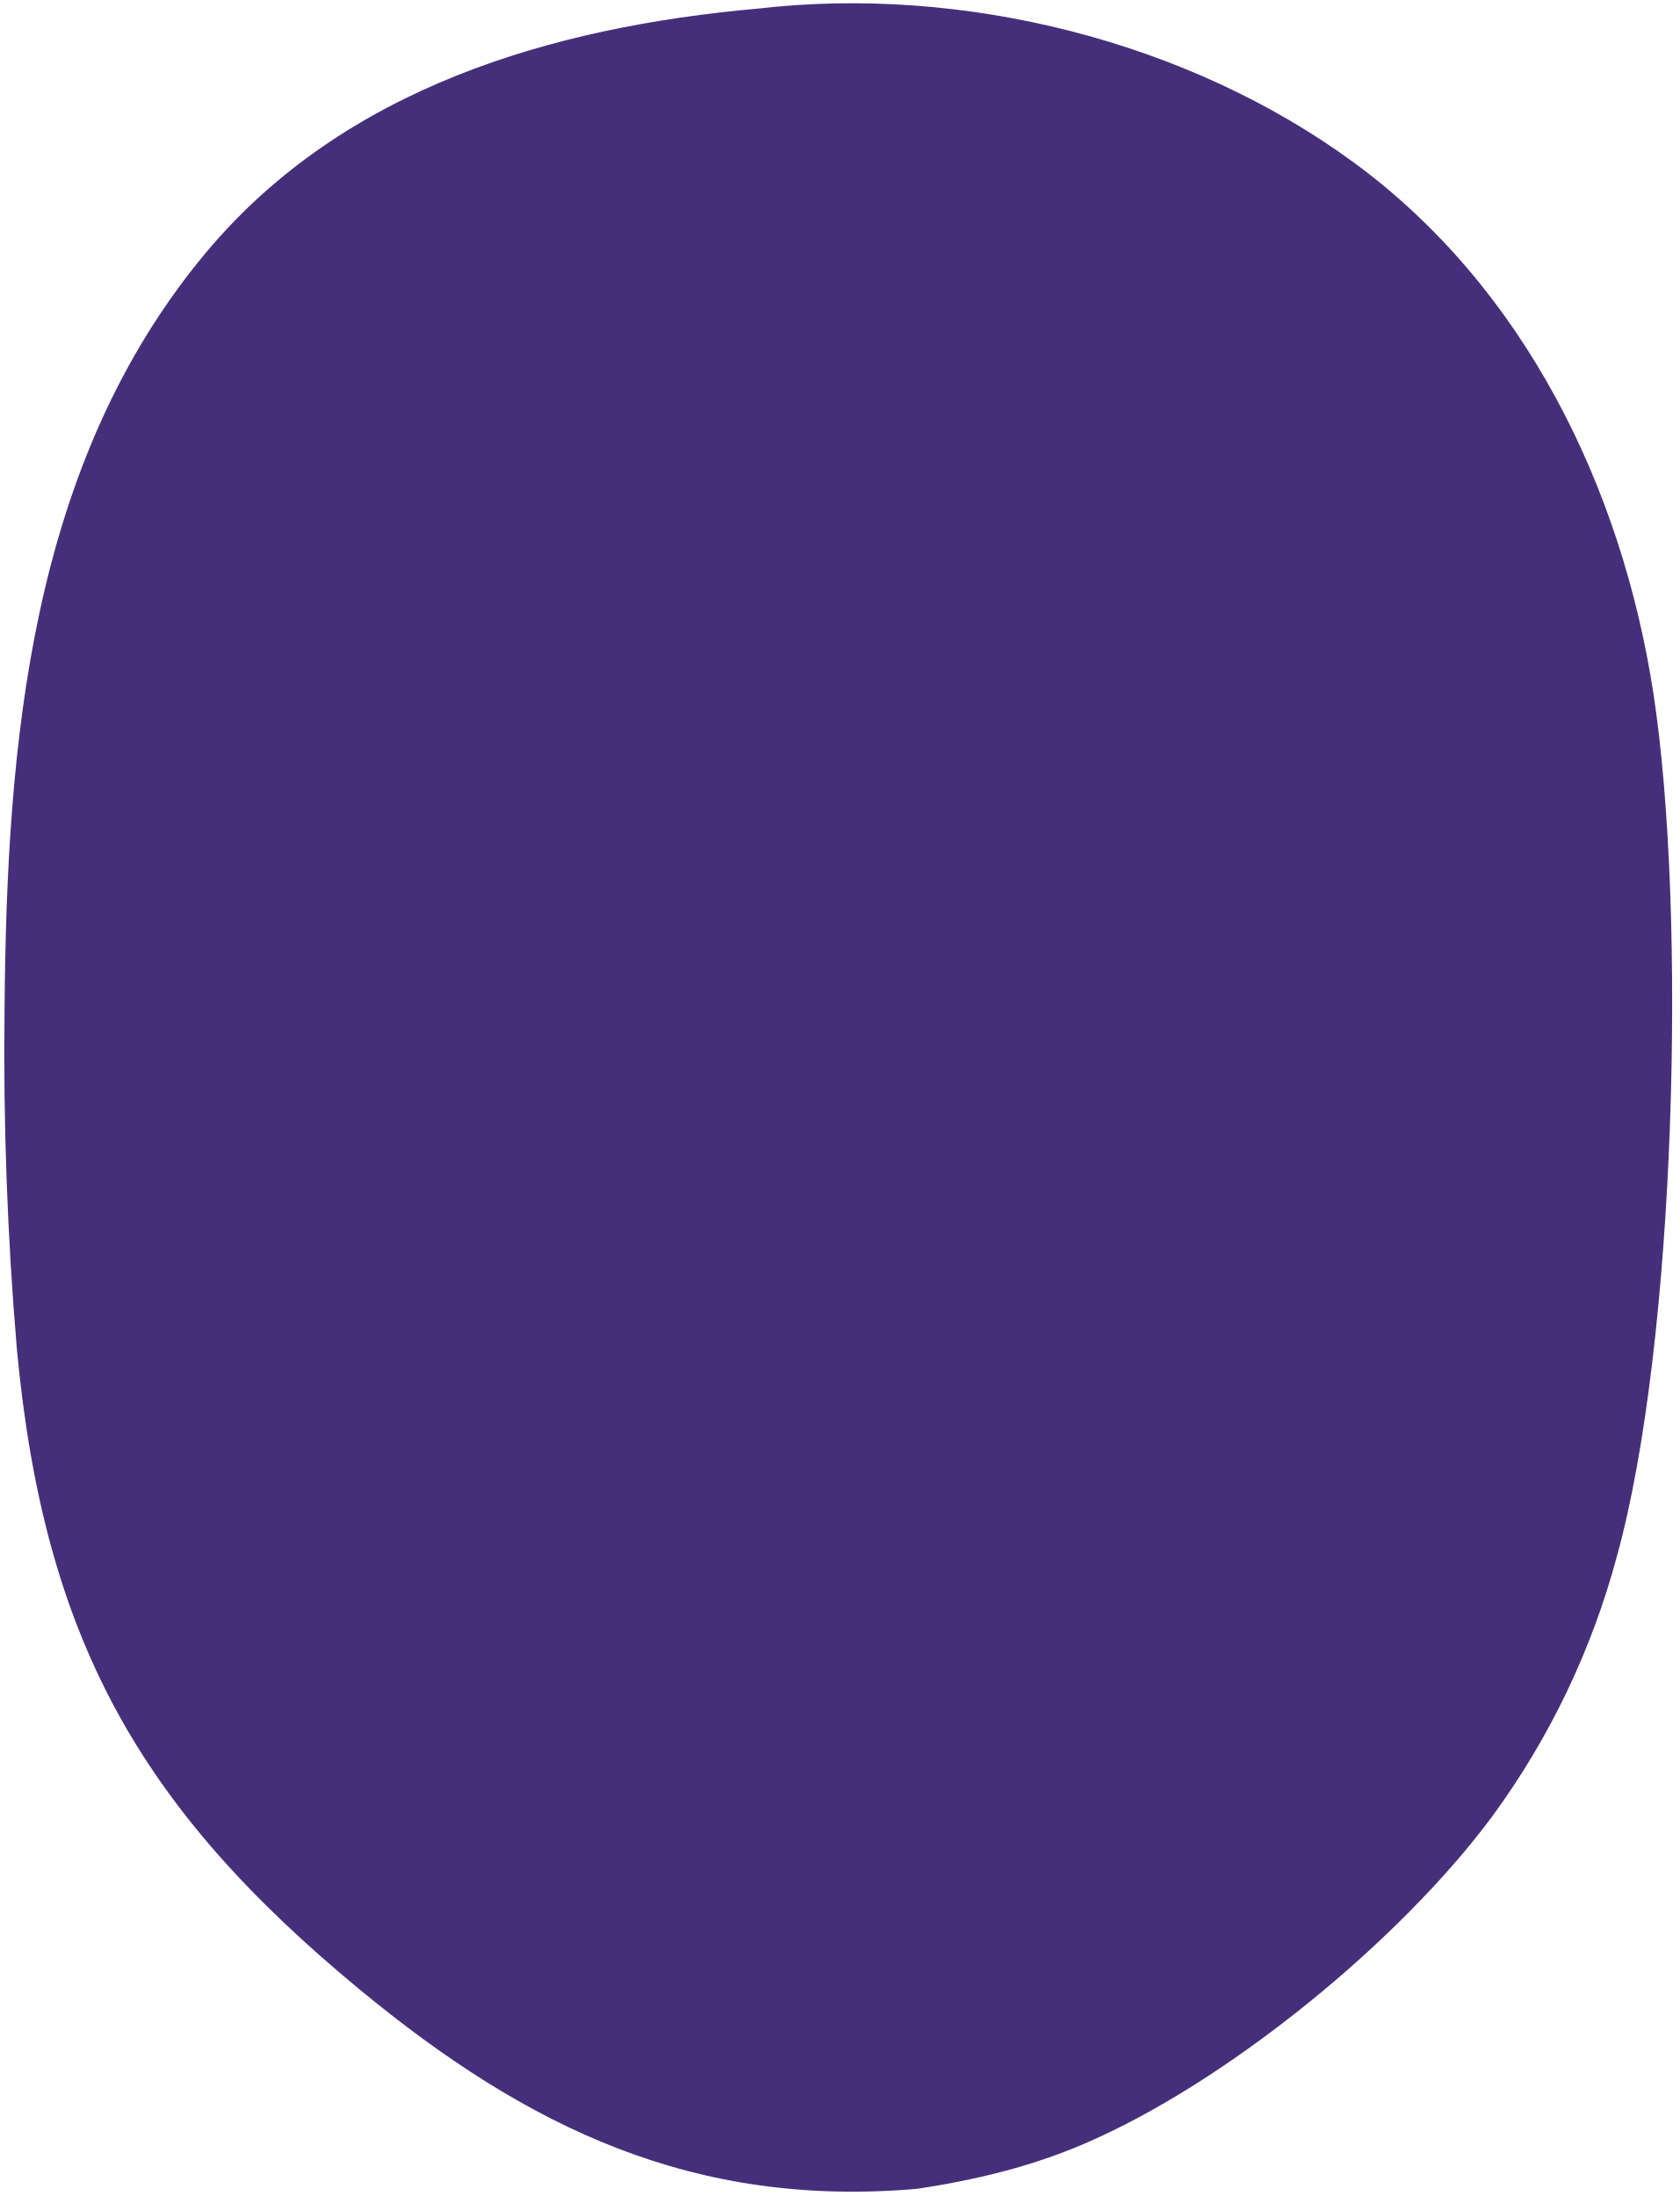
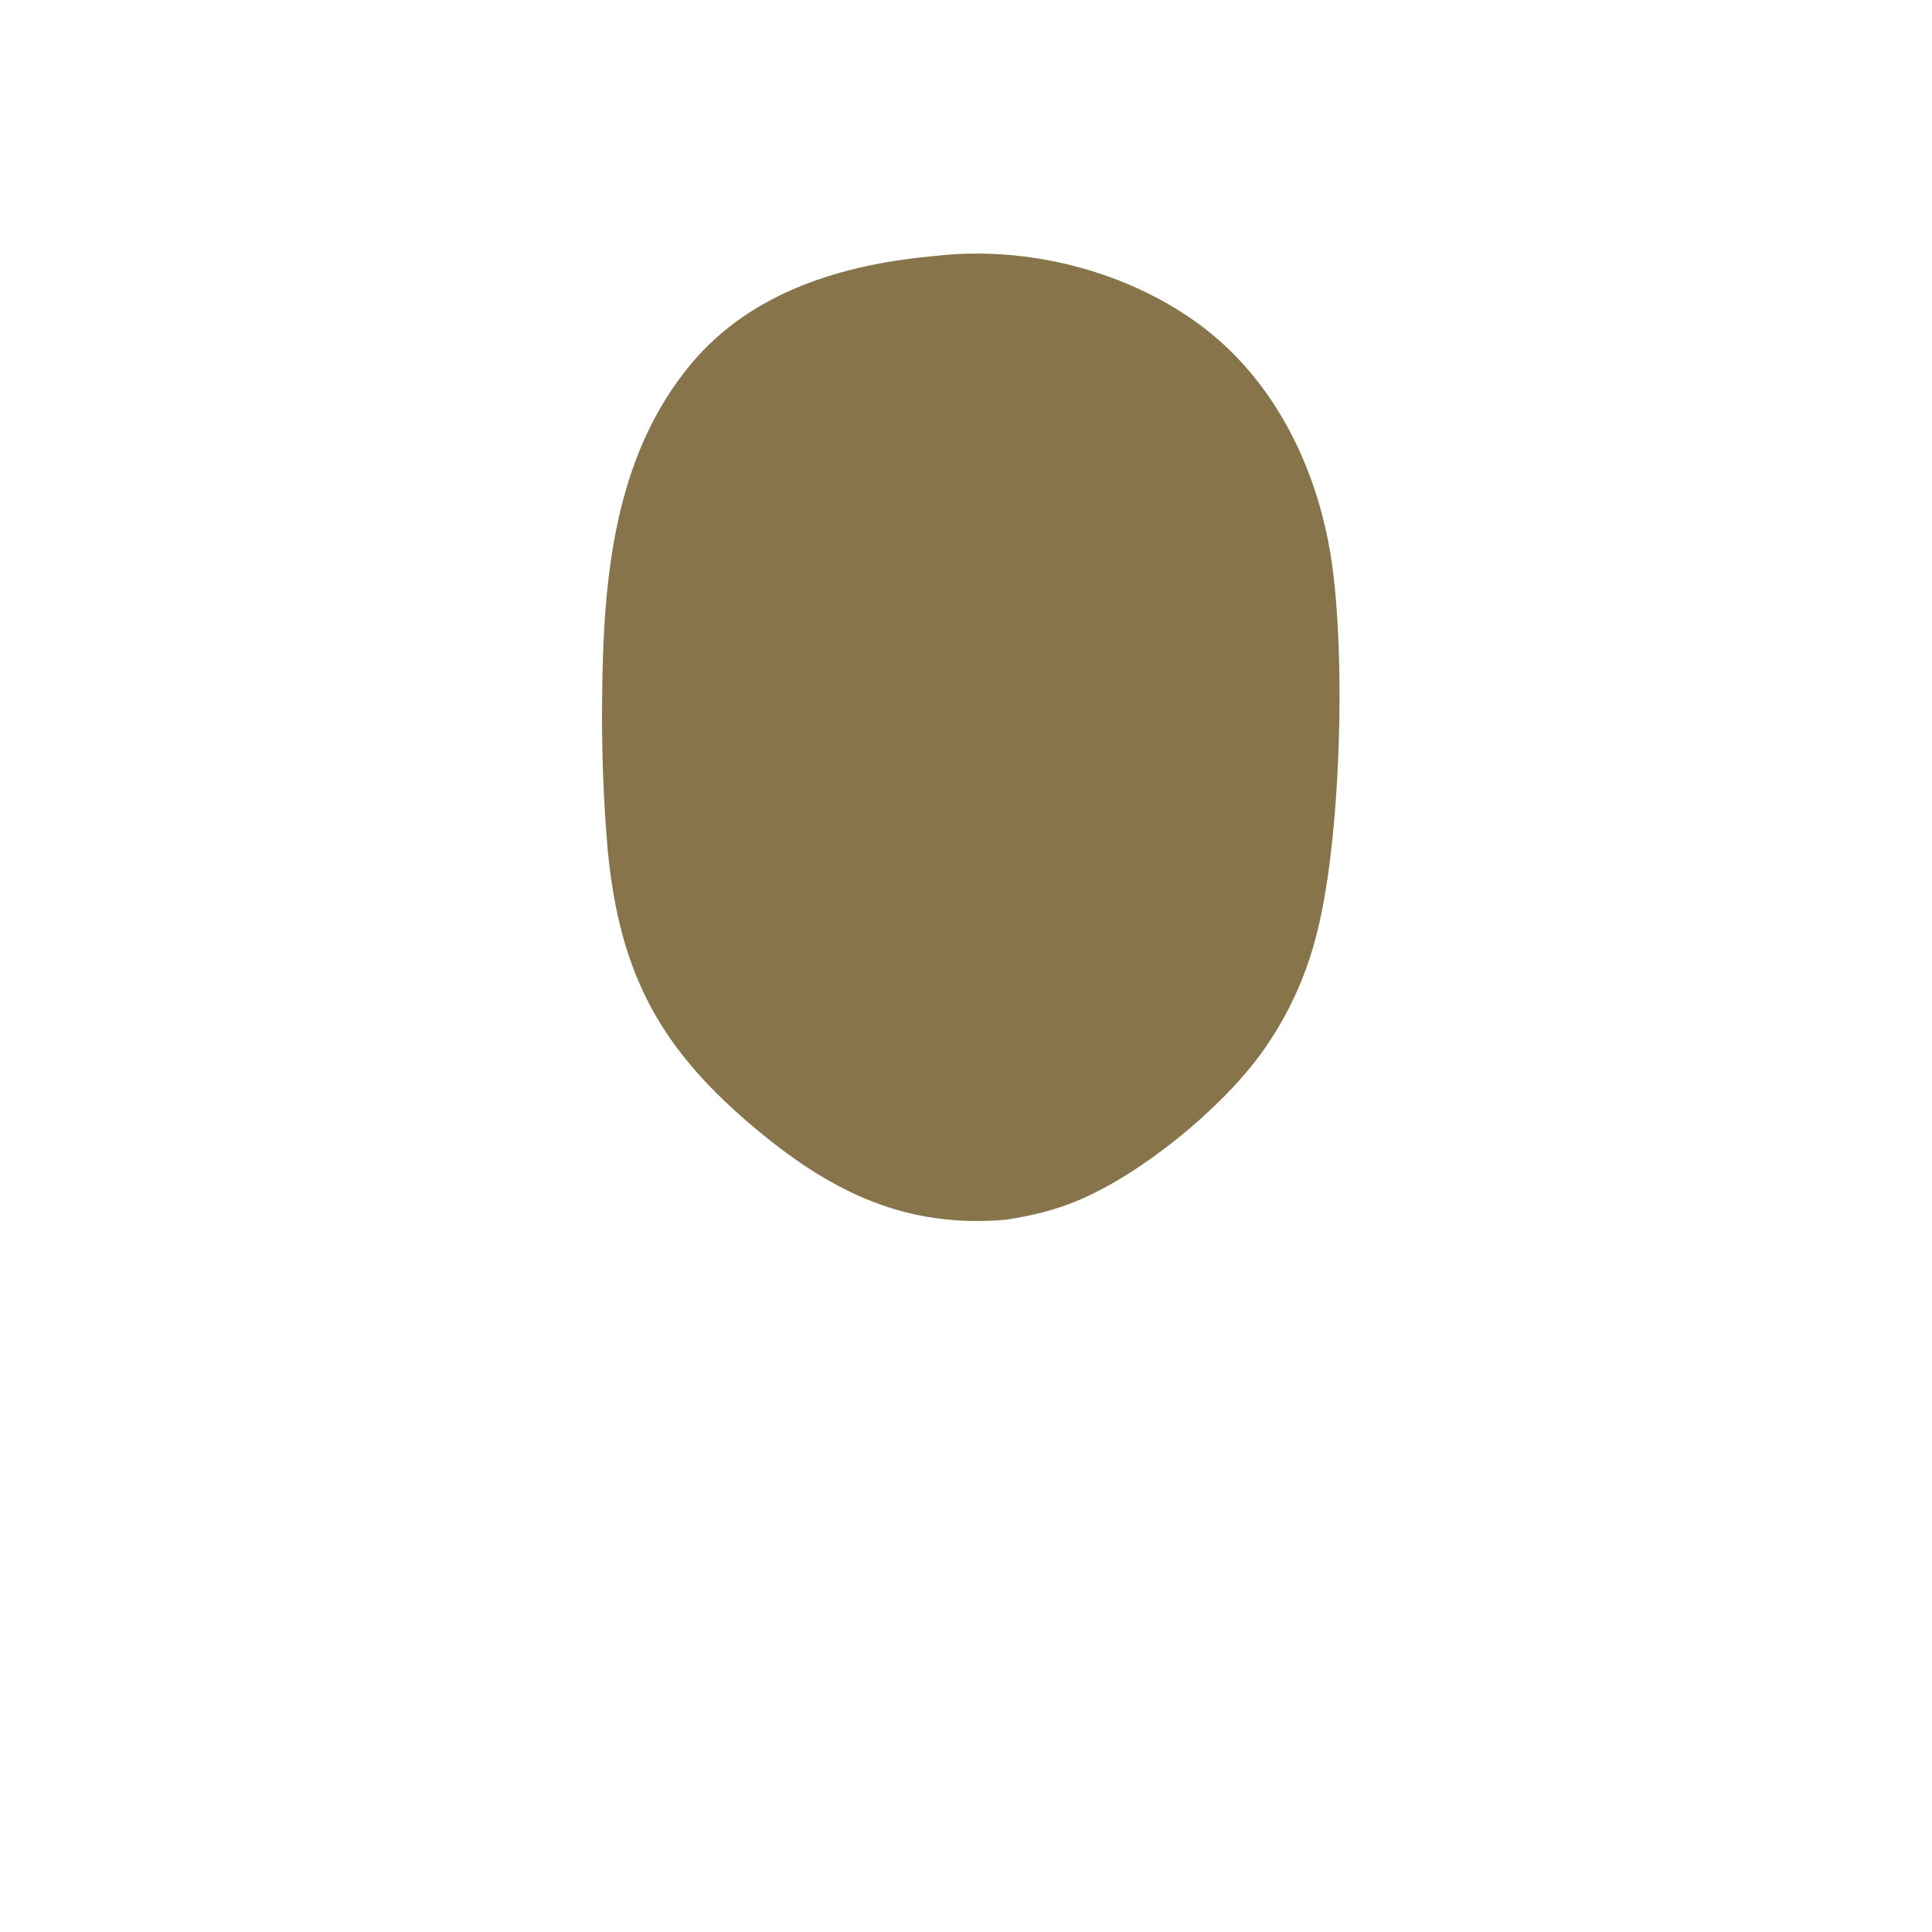
- <svg xmlns="http://www.w3.org/2000/svg" width="189" height="247" viewBox="0 0 189 247" fill="none">
-   <path d="M85.288 0.966C108.328 -1.698 133.659 4.591 152.357 18.316C171.525 32.387 182.459 54.87 186.011 77.984C189.782 102.53 188.565 151.135 181.885 175.119C181.181 177.739 180.358 180.321 179.416 182.865C178.473 185.409 177.415 187.904 176.242 190.35C175.068 192.796 173.784 195.183 172.39 197.509C170.996 199.837 169.497 202.095 167.894 204.283C157.541 218.278 138.035 234.249 121.969 241.13C115.878 243.739 109.741 245.191 103.211 246.19C78.158 248.367 59.416 239.427 40.434 223.752C15.609 203.251 4.926 184.163 1.894 151.705C0.817 138.977 0.357 126.227 0.512 113.455C0.768 83.755 3.304 52.171 23.192 28.387C38.655 9.897 62.068 3.031 85.288 0.966Z" fill="#452F7A" />
+ <svg xmlns="http://www.w3.org/2000/svg" width="160" height="160" viewBox="0 0 160 160" fill="none">
+   <path d="M77.46 21.195C84.96 20.328 93.205 22.375 99.291 26.843C105.53 31.422 109.089 38.741 110.245 46.264C111.472 54.254 111.076 70.074 108.902 77.881C108.673 78.734 108.405 79.574 108.098 80.402C107.791 81.23 107.447 82.042 107.065 82.838C106.683 83.635 106.265 84.411 105.811 85.168C105.358 85.926 104.87 86.661 104.348 87.373C100.978 91.929 94.629 97.127 89.4 99.367C87.417 100.216 85.419 100.689 83.294 101.014C75.139 101.722 69.039 98.813 62.86 93.71C54.78 87.037 51.303 80.825 50.316 70.26C49.965 66.117 49.816 61.967 49.866 57.809C49.949 48.142 50.775 37.862 57.248 30.12C62.281 24.102 69.902 21.867 77.46 21.195Z" fill="#87744A" />
</svg>
